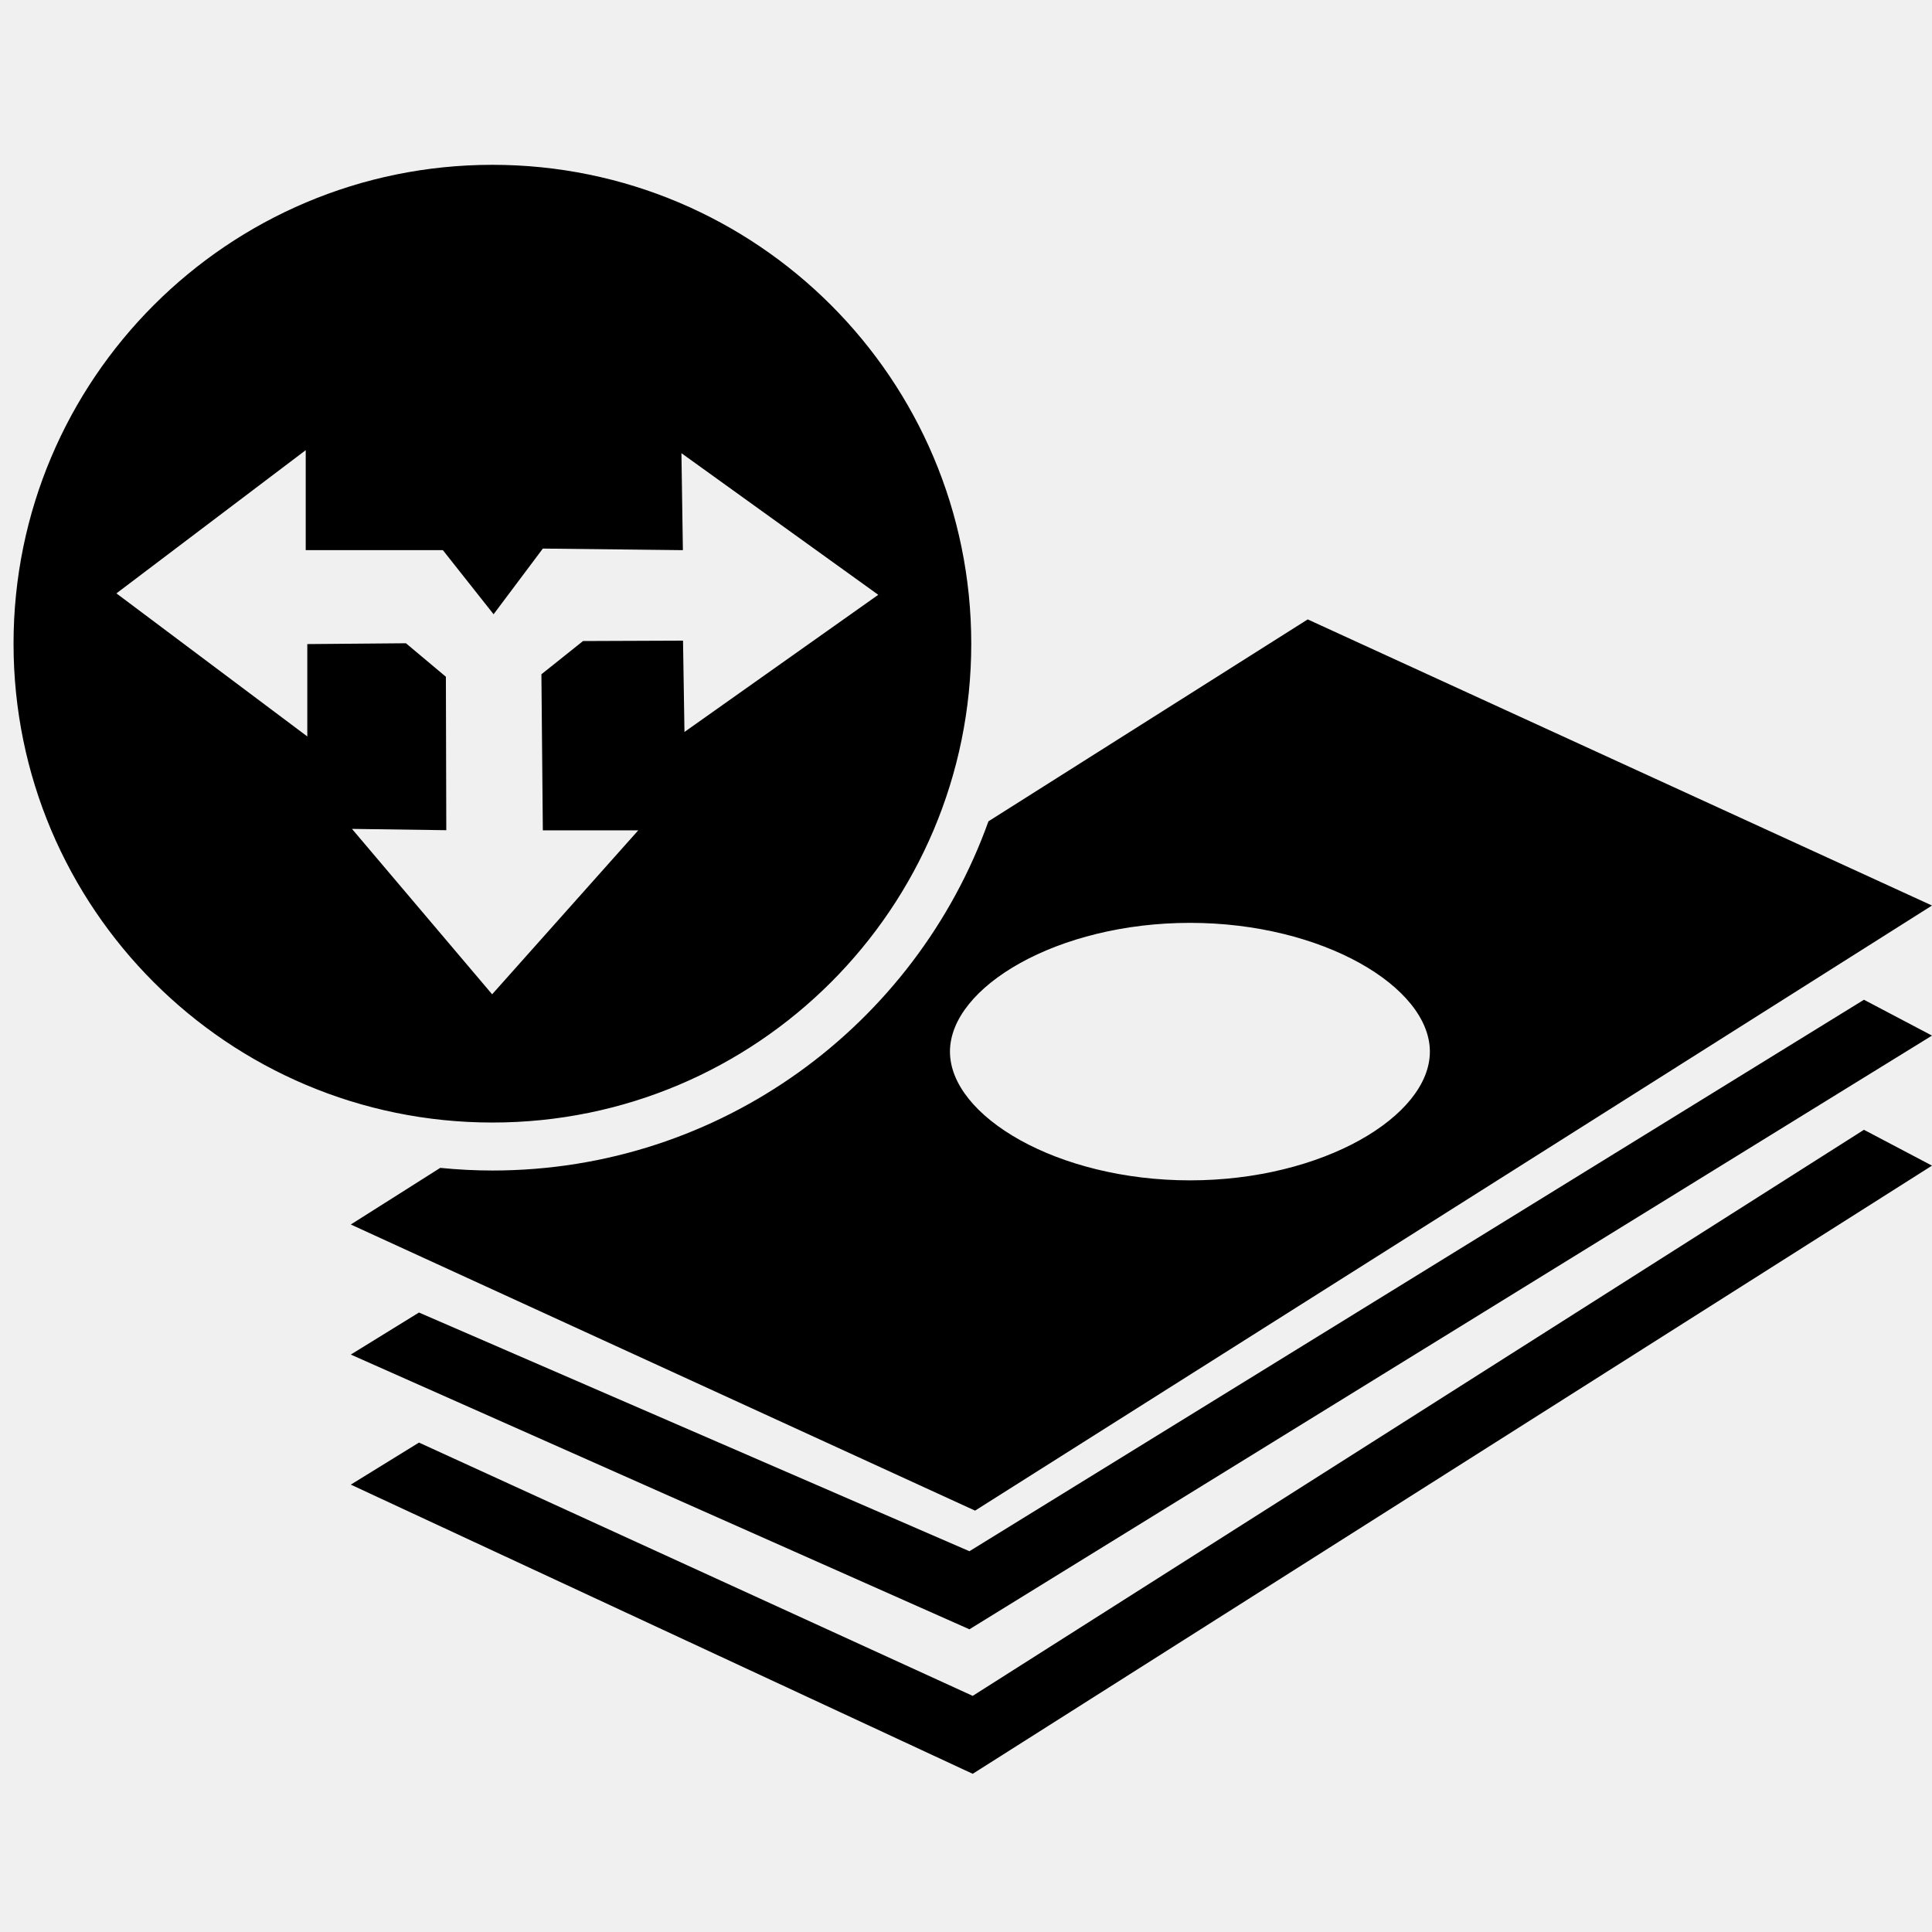
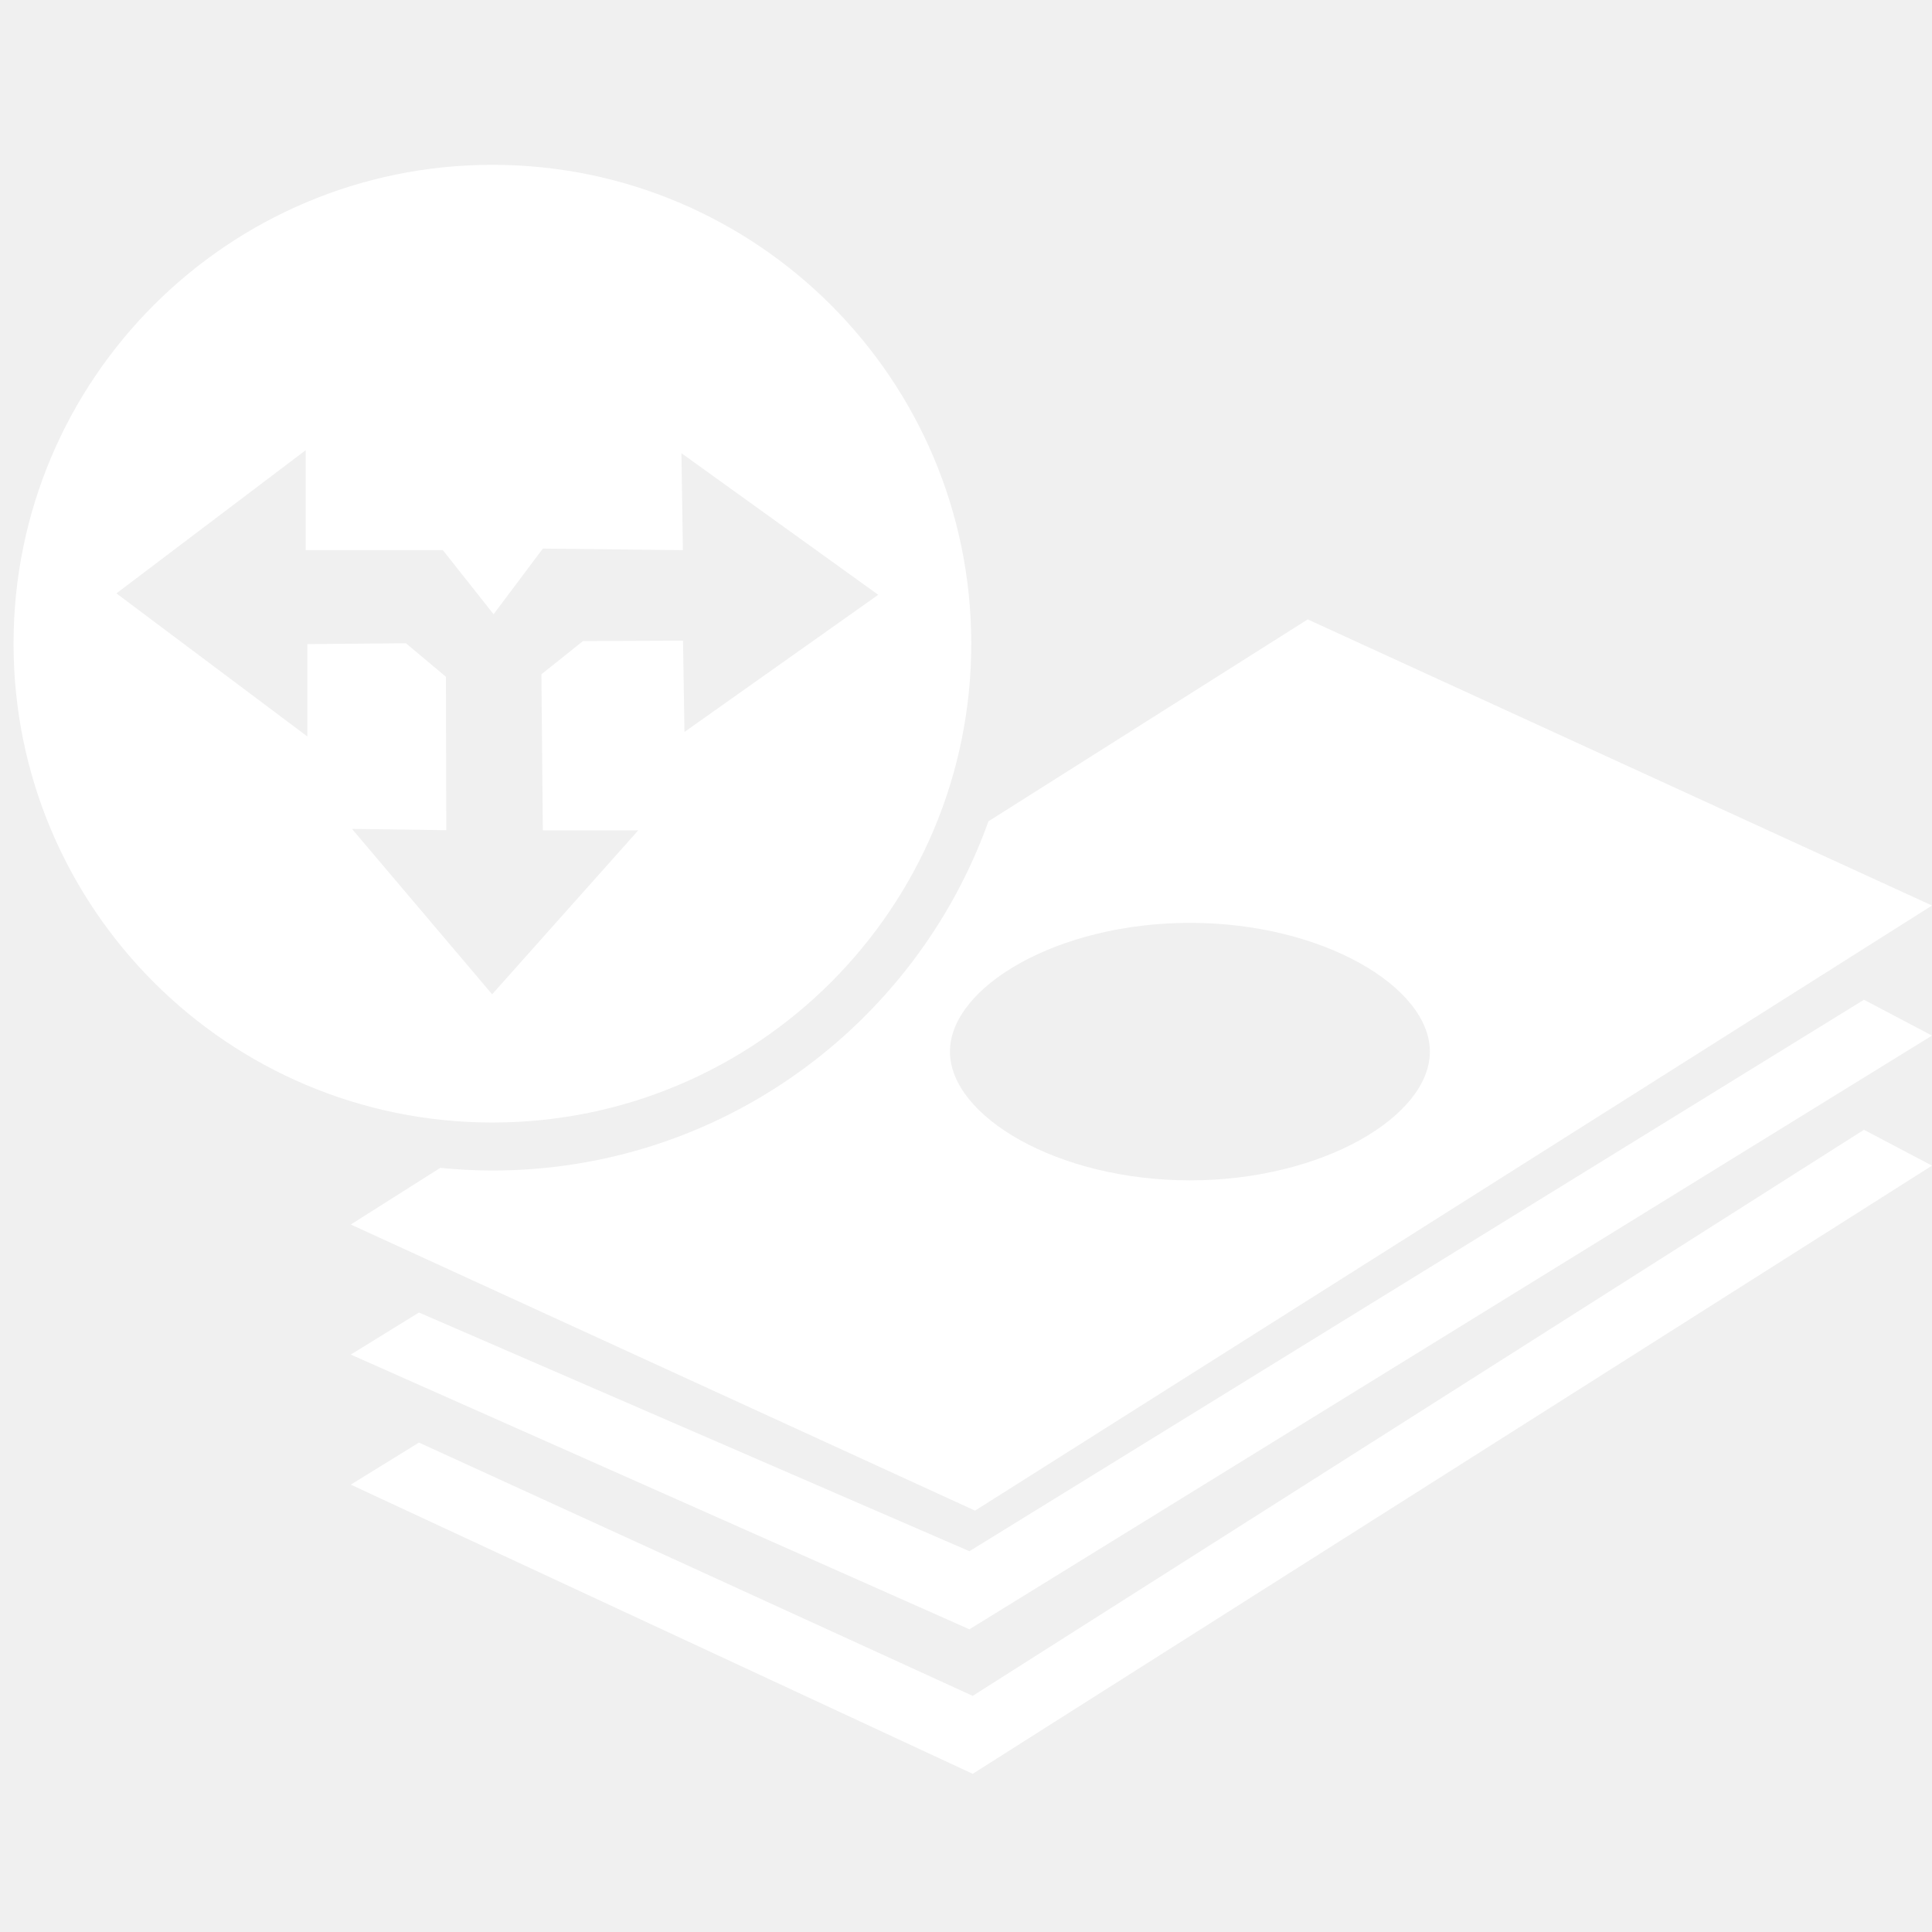
<svg xmlns="http://www.w3.org/2000/svg" version="1.1" id="Layer_1" x="0px" y="0px" width="100px" height="100px" viewBox="0 0 100 100" enable-background="new 0 0 100 100" xml:space="preserve">
-   <path fill-rule="evenodd" clip-rule="evenodd" d="M0.701,33.317c0,13.688,11.098,24.785,24.786,24.785  c13.688,0,24.785-11.097,24.785-24.785c0-13.688-11.097-24.786-24.785-24.786C11.798,8.532,0.701,19.629,0.701,33.317z   M15.906,33.338v4.78l-9.88-7.405l9.798-7.412v5.175h7.099l2.625,3.318l2.549-3.4l7.249,0.082l-0.075-5.019l10.187,7.33  l-10.03,7.099l-0.075-4.726l-5.175,0.02l-2.155,1.721l0.074,8.078h4.938l-7.562,8.486l-7.255-8.562l4.882,0.068l-0.021-7.942  l-2.067-1.734L15.906,33.338z M100,53.602l-3.522-1.855L50.177,80.291L21.686,67.936l-3.529,2.176l32.02,14.22L100,53.602z   M100,60.333l-3.522-1.855l-46.131,29.3l-28.661-13.11l-3.529,2.176l32.19,14.968L100,60.333z M100,46.87L67.687,32.06  L51.162,42.511c-3.773,10.533-13.844,18.075-25.676,18.075c-0.911,0-1.809-0.049-2.699-0.137l-4.63,2.931l32.312,14.81L100,46.87z   M49.17,54.432c0-3.346,5.563-6.665,12.424-6.665c6.861,0,12.416,3.319,12.416,6.665c0,3.345-5.555,6.663-12.416,6.663  C54.733,61.095,49.17,57.776,49.17,54.432z" />
+   <path fill="white" fill-rule="evenodd" clip-rule="evenodd" d="M0.701,33.317c0,13.688,11.098,24.785,24.786,24.785  c13.688,0,24.785-11.097,24.785-24.785c0-13.688-11.097-24.786-24.785-24.786C11.798,8.532,0.701,19.629,0.701,33.317z   M15.906,33.338v4.78l-9.88-7.405l9.798-7.412v5.175h7.099l2.625,3.318l2.549-3.4l7.249,0.082l-0.075-5.019l10.187,7.33  l-10.03,7.099l-0.075-4.726l-5.175,0.02l-2.155,1.721l0.074,8.078h4.938l-7.562,8.486l-7.255-8.562l4.882,0.068l-0.021-7.942  l-2.067-1.734L15.906,33.338z M100,53.602l-3.522-1.855L50.177,80.291L21.686,67.936l-3.529,2.176l32.02,14.22L100,53.602z   M100,60.333l-3.522-1.855l-46.131,29.3l-28.661-13.11l-3.529,2.176l32.19,14.968L100,60.333z M100,46.87L67.687,32.06  L51.162,42.511c-3.773,10.533-13.844,18.075-25.676,18.075c-0.911,0-1.809-0.049-2.699-0.137l-4.63,2.931l32.312,14.81L100,46.87z   M49.17,54.432c0-3.346,5.563-6.665,12.424-6.665c6.861,0,12.416,3.319,12.416,6.665c0,3.345-5.555,6.663-12.416,6.663  C54.733,61.095,49.17,57.776,49.17,54.432z" />
</svg>
